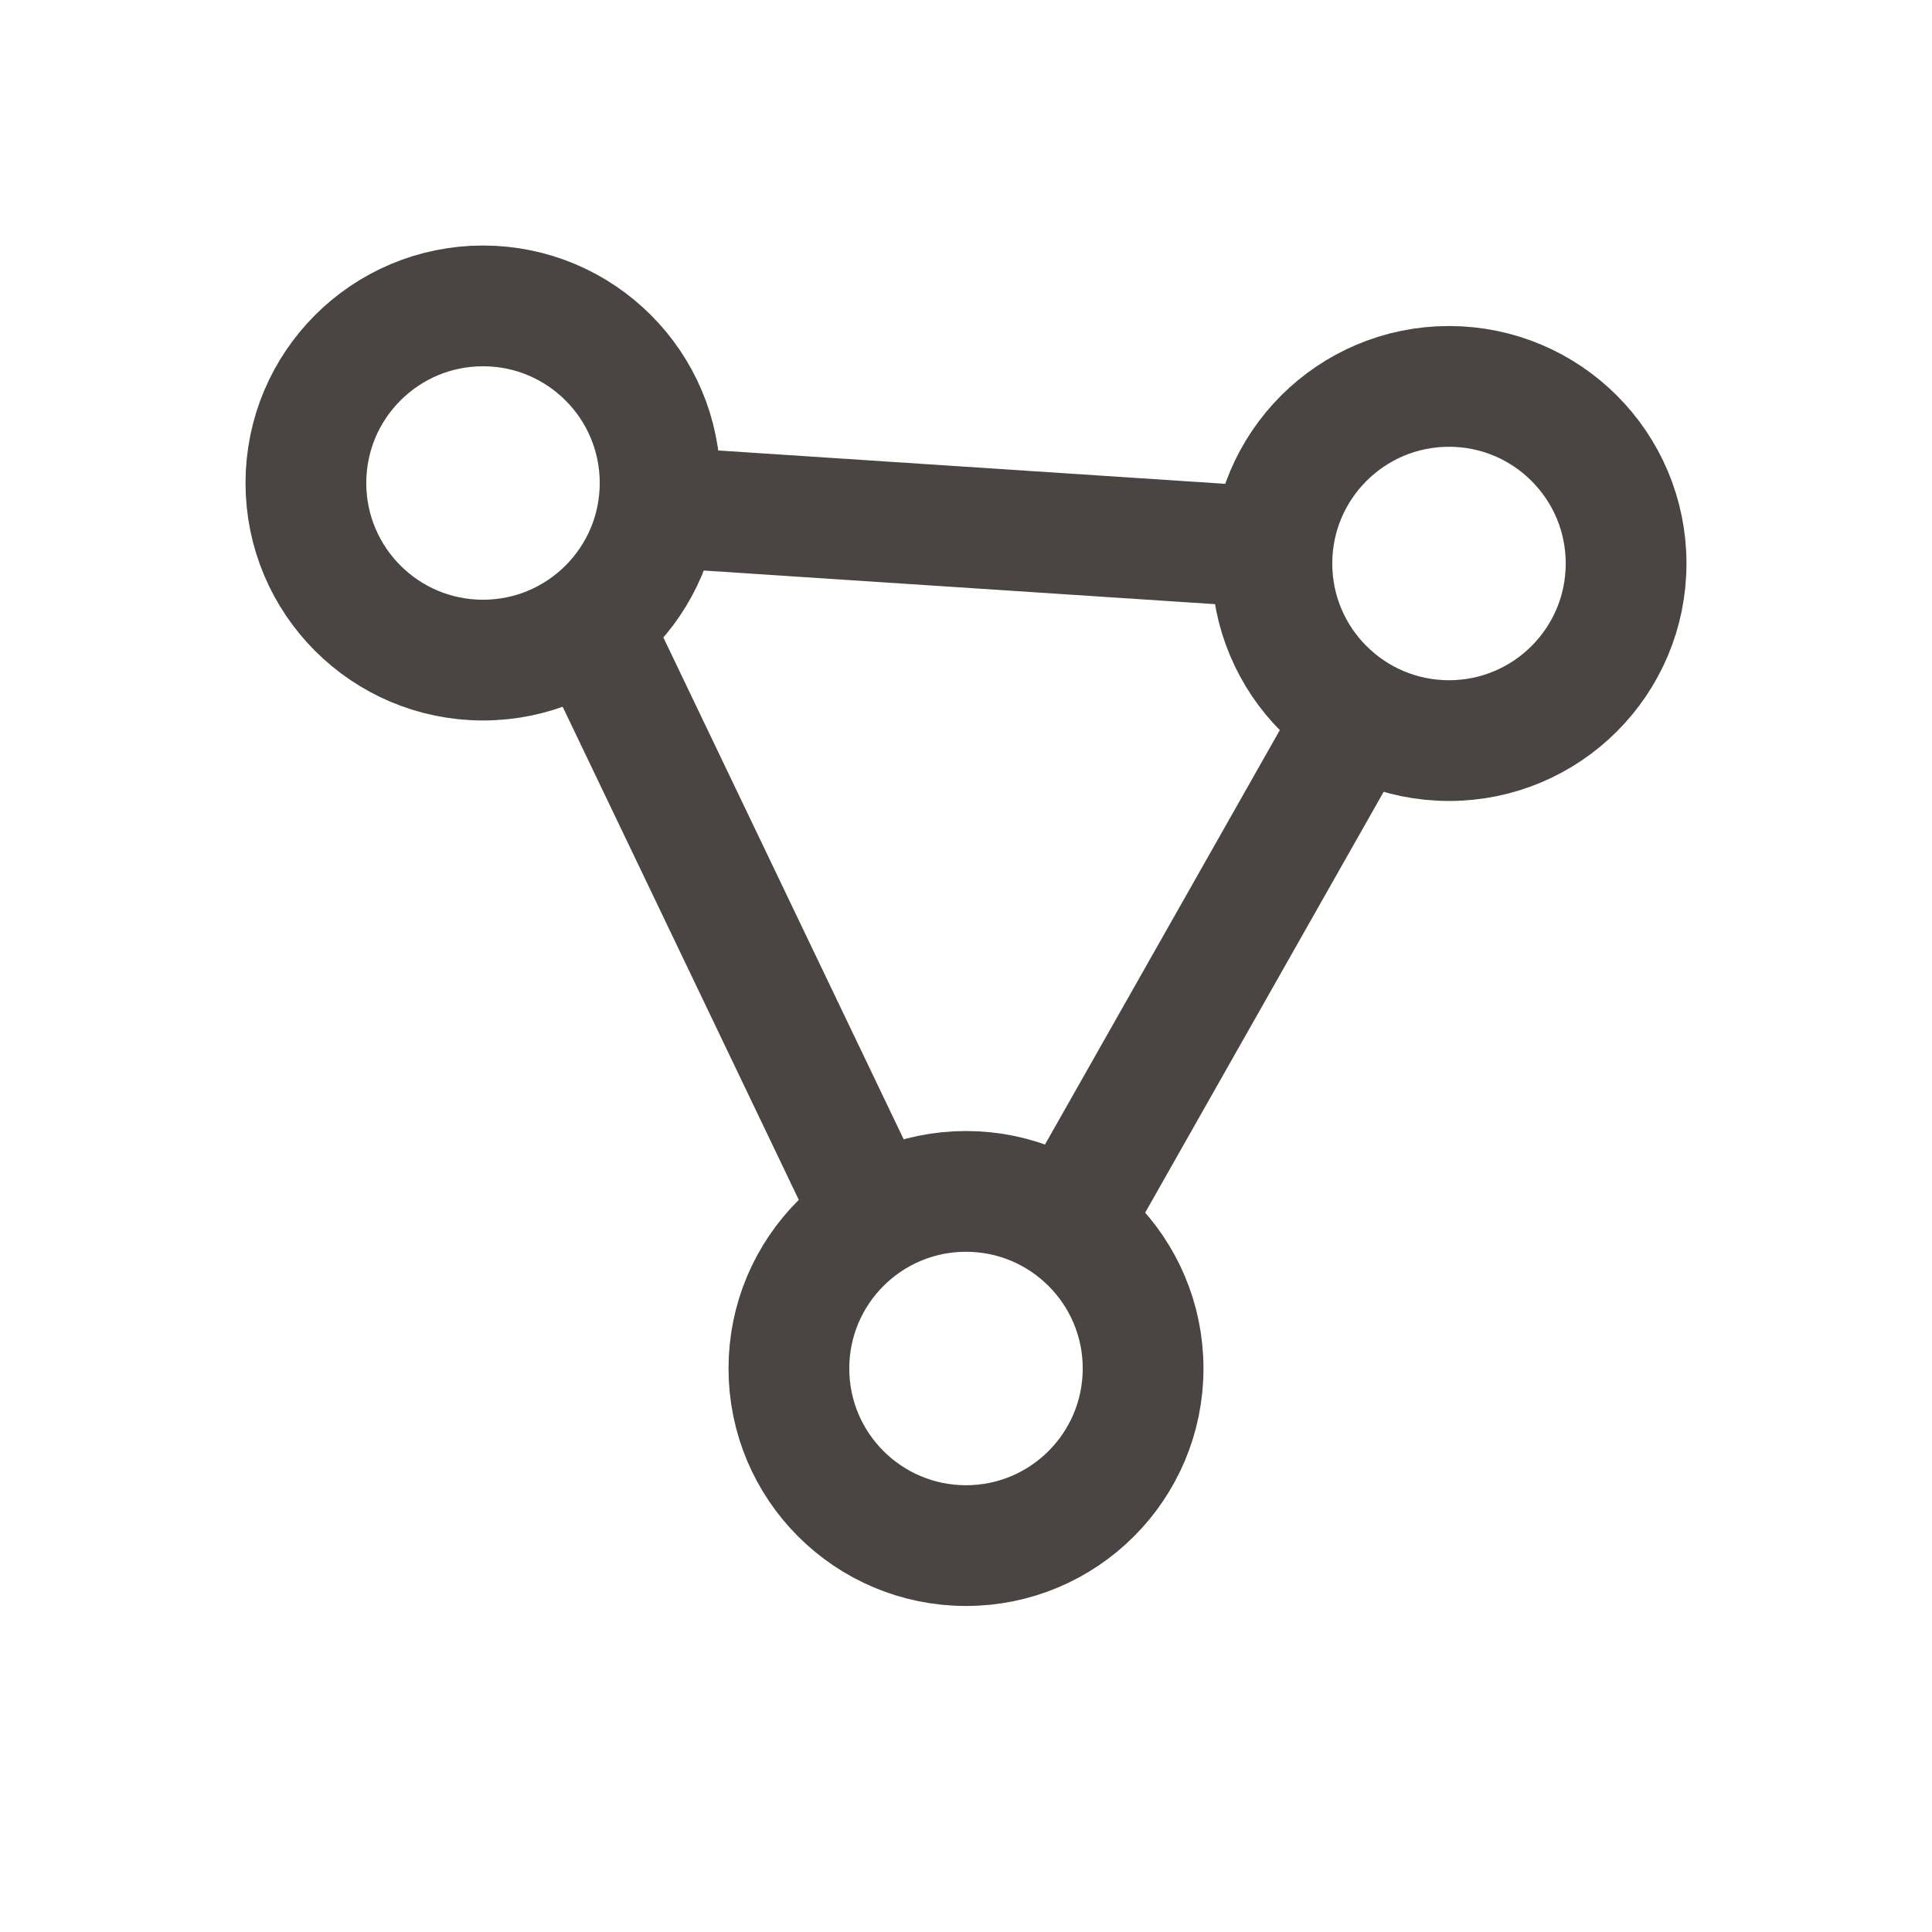
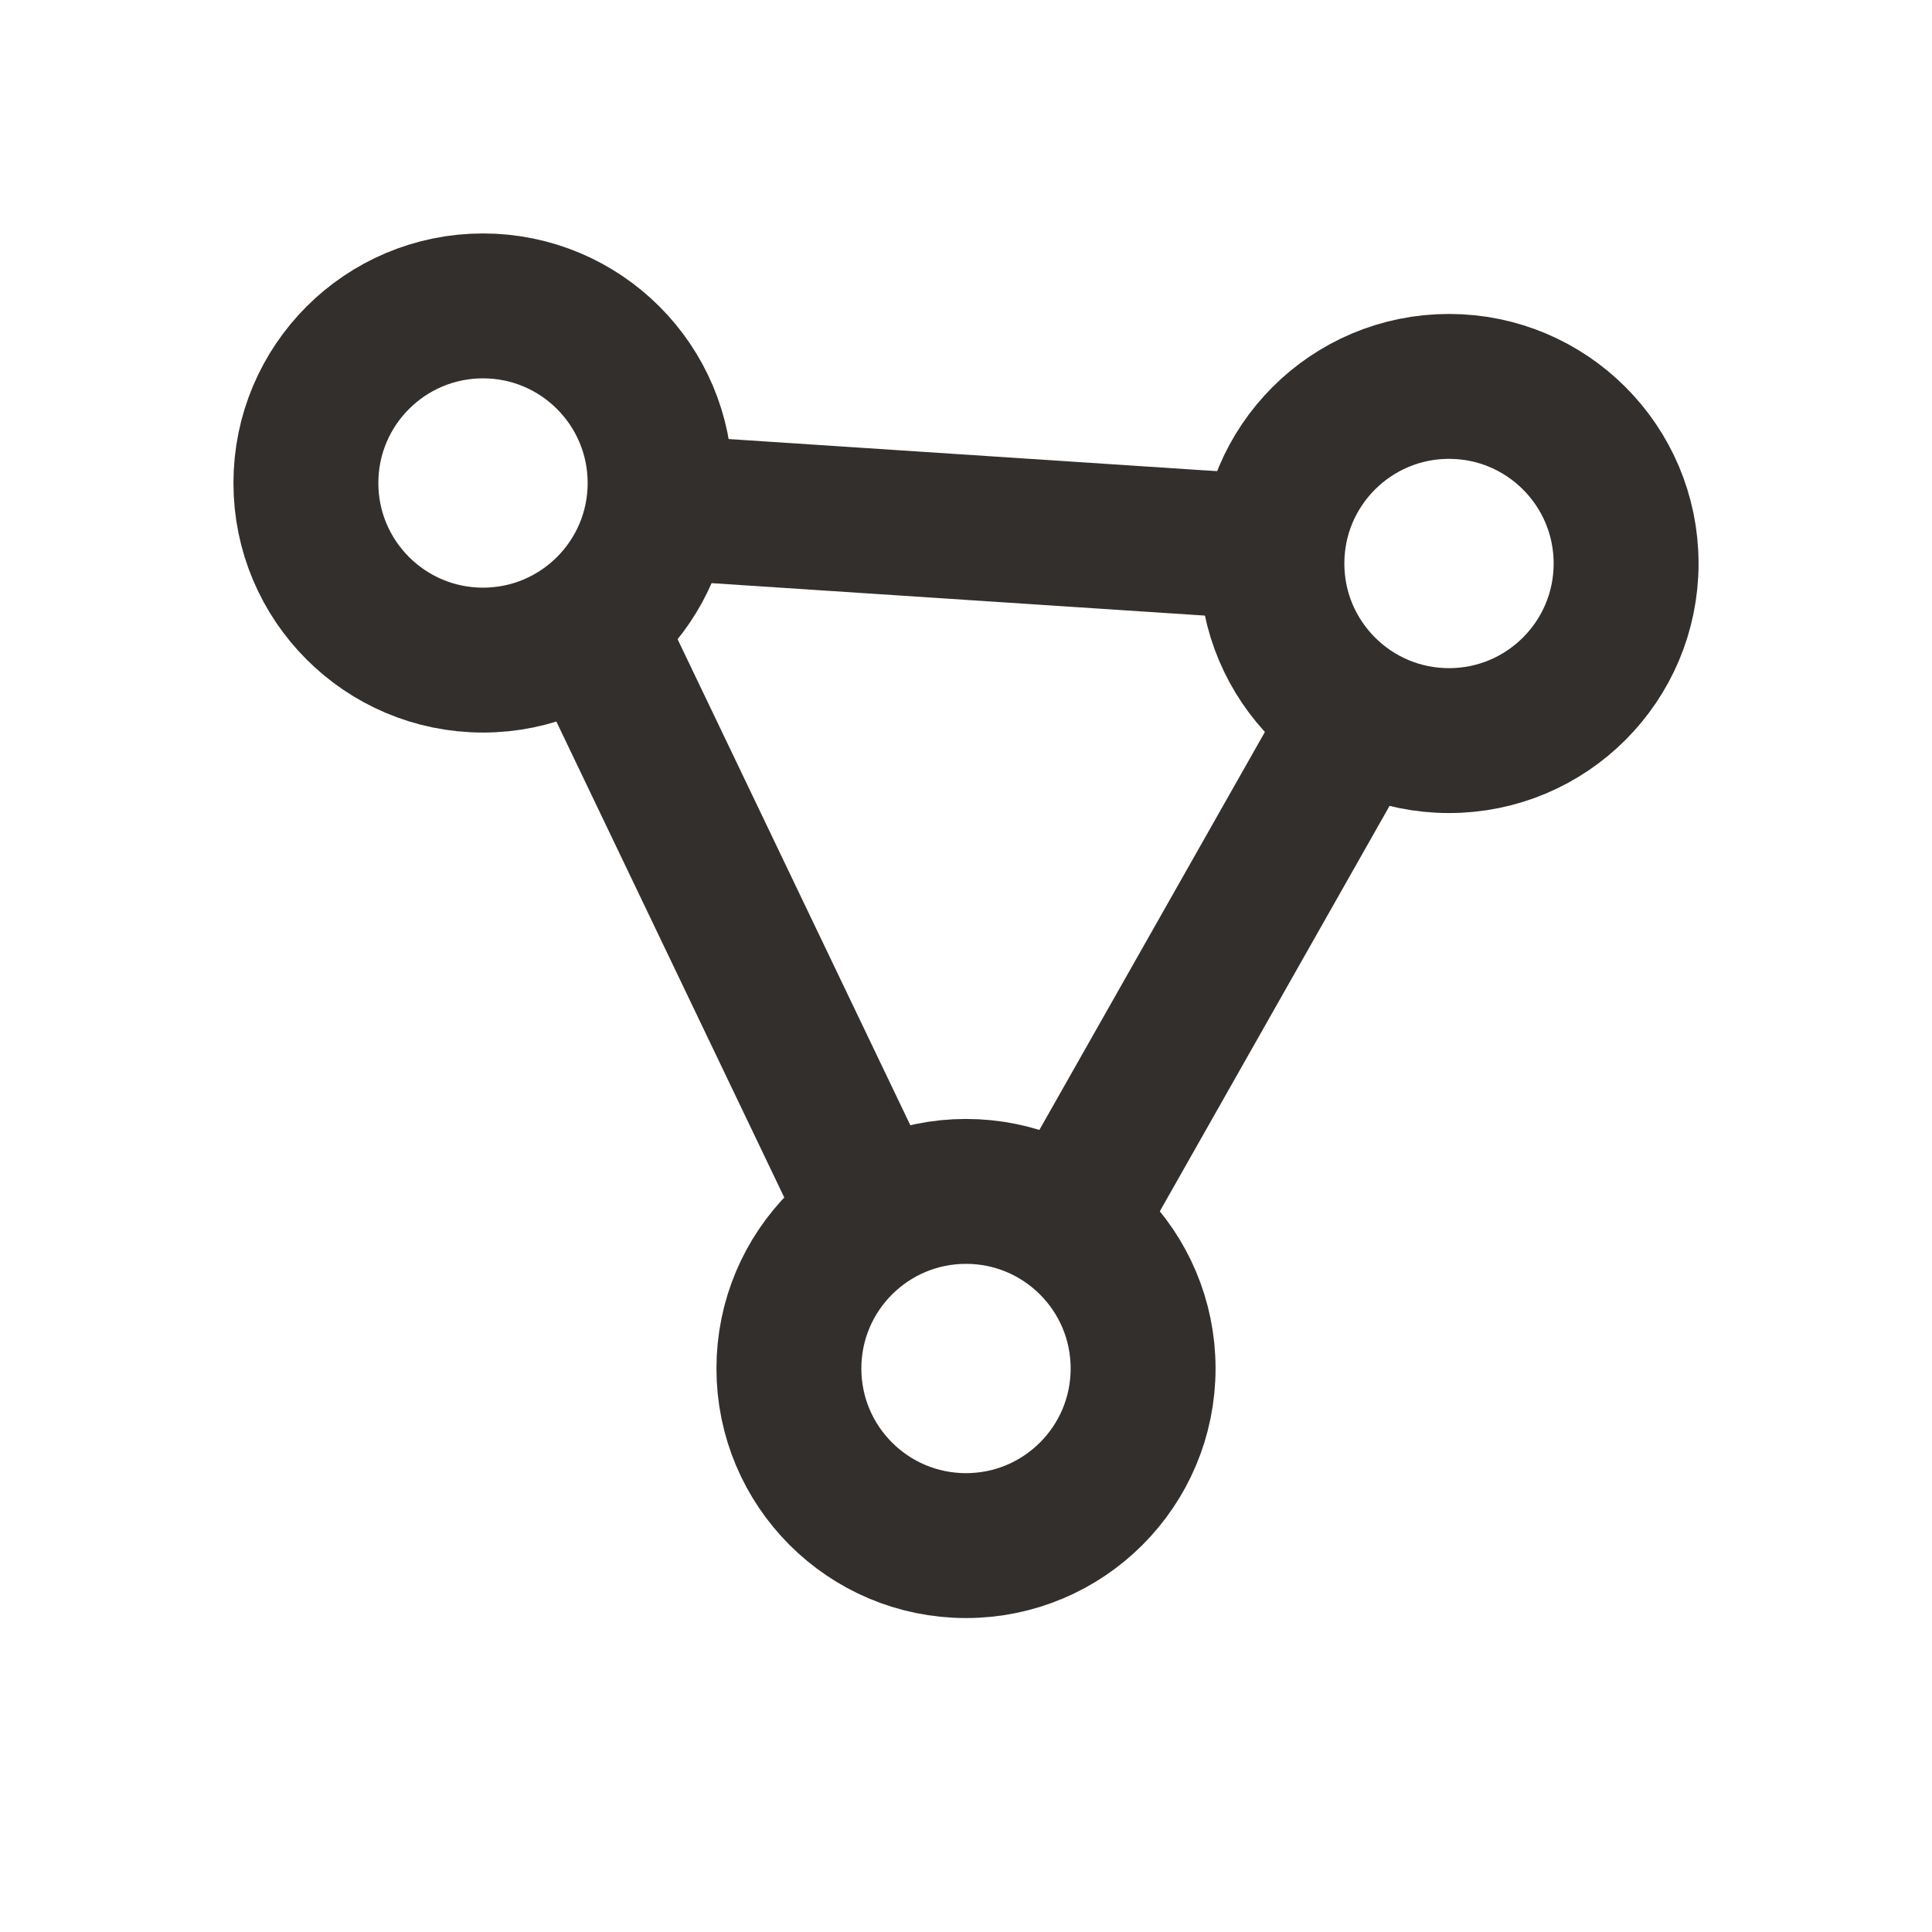
- <svg xmlns="http://www.w3.org/2000/svg" viewBox="0 0 24 24" fill="none" stroke="#4A4542" stroke-width="1.5" stroke-linecap="round" stroke-linejoin="round">
+ <svg xmlns="http://www.w3.org/2000/svg" viewBox="0 0 24 24" fill="none" stroke="#332F2C" stroke-width="1.8" stroke-linecap="round" stroke-linejoin="round">
  <circle cx="6" cy="6" r="2.2" />
  <circle cx="18" cy="7" r="2.2" />
  <circle cx="12" cy="17" r="2.2" />
  <path d="M7.4 7.9 10.8 15M16.8 9l-3.4 6M8.2 6.3l7.6.5" />
</svg>
